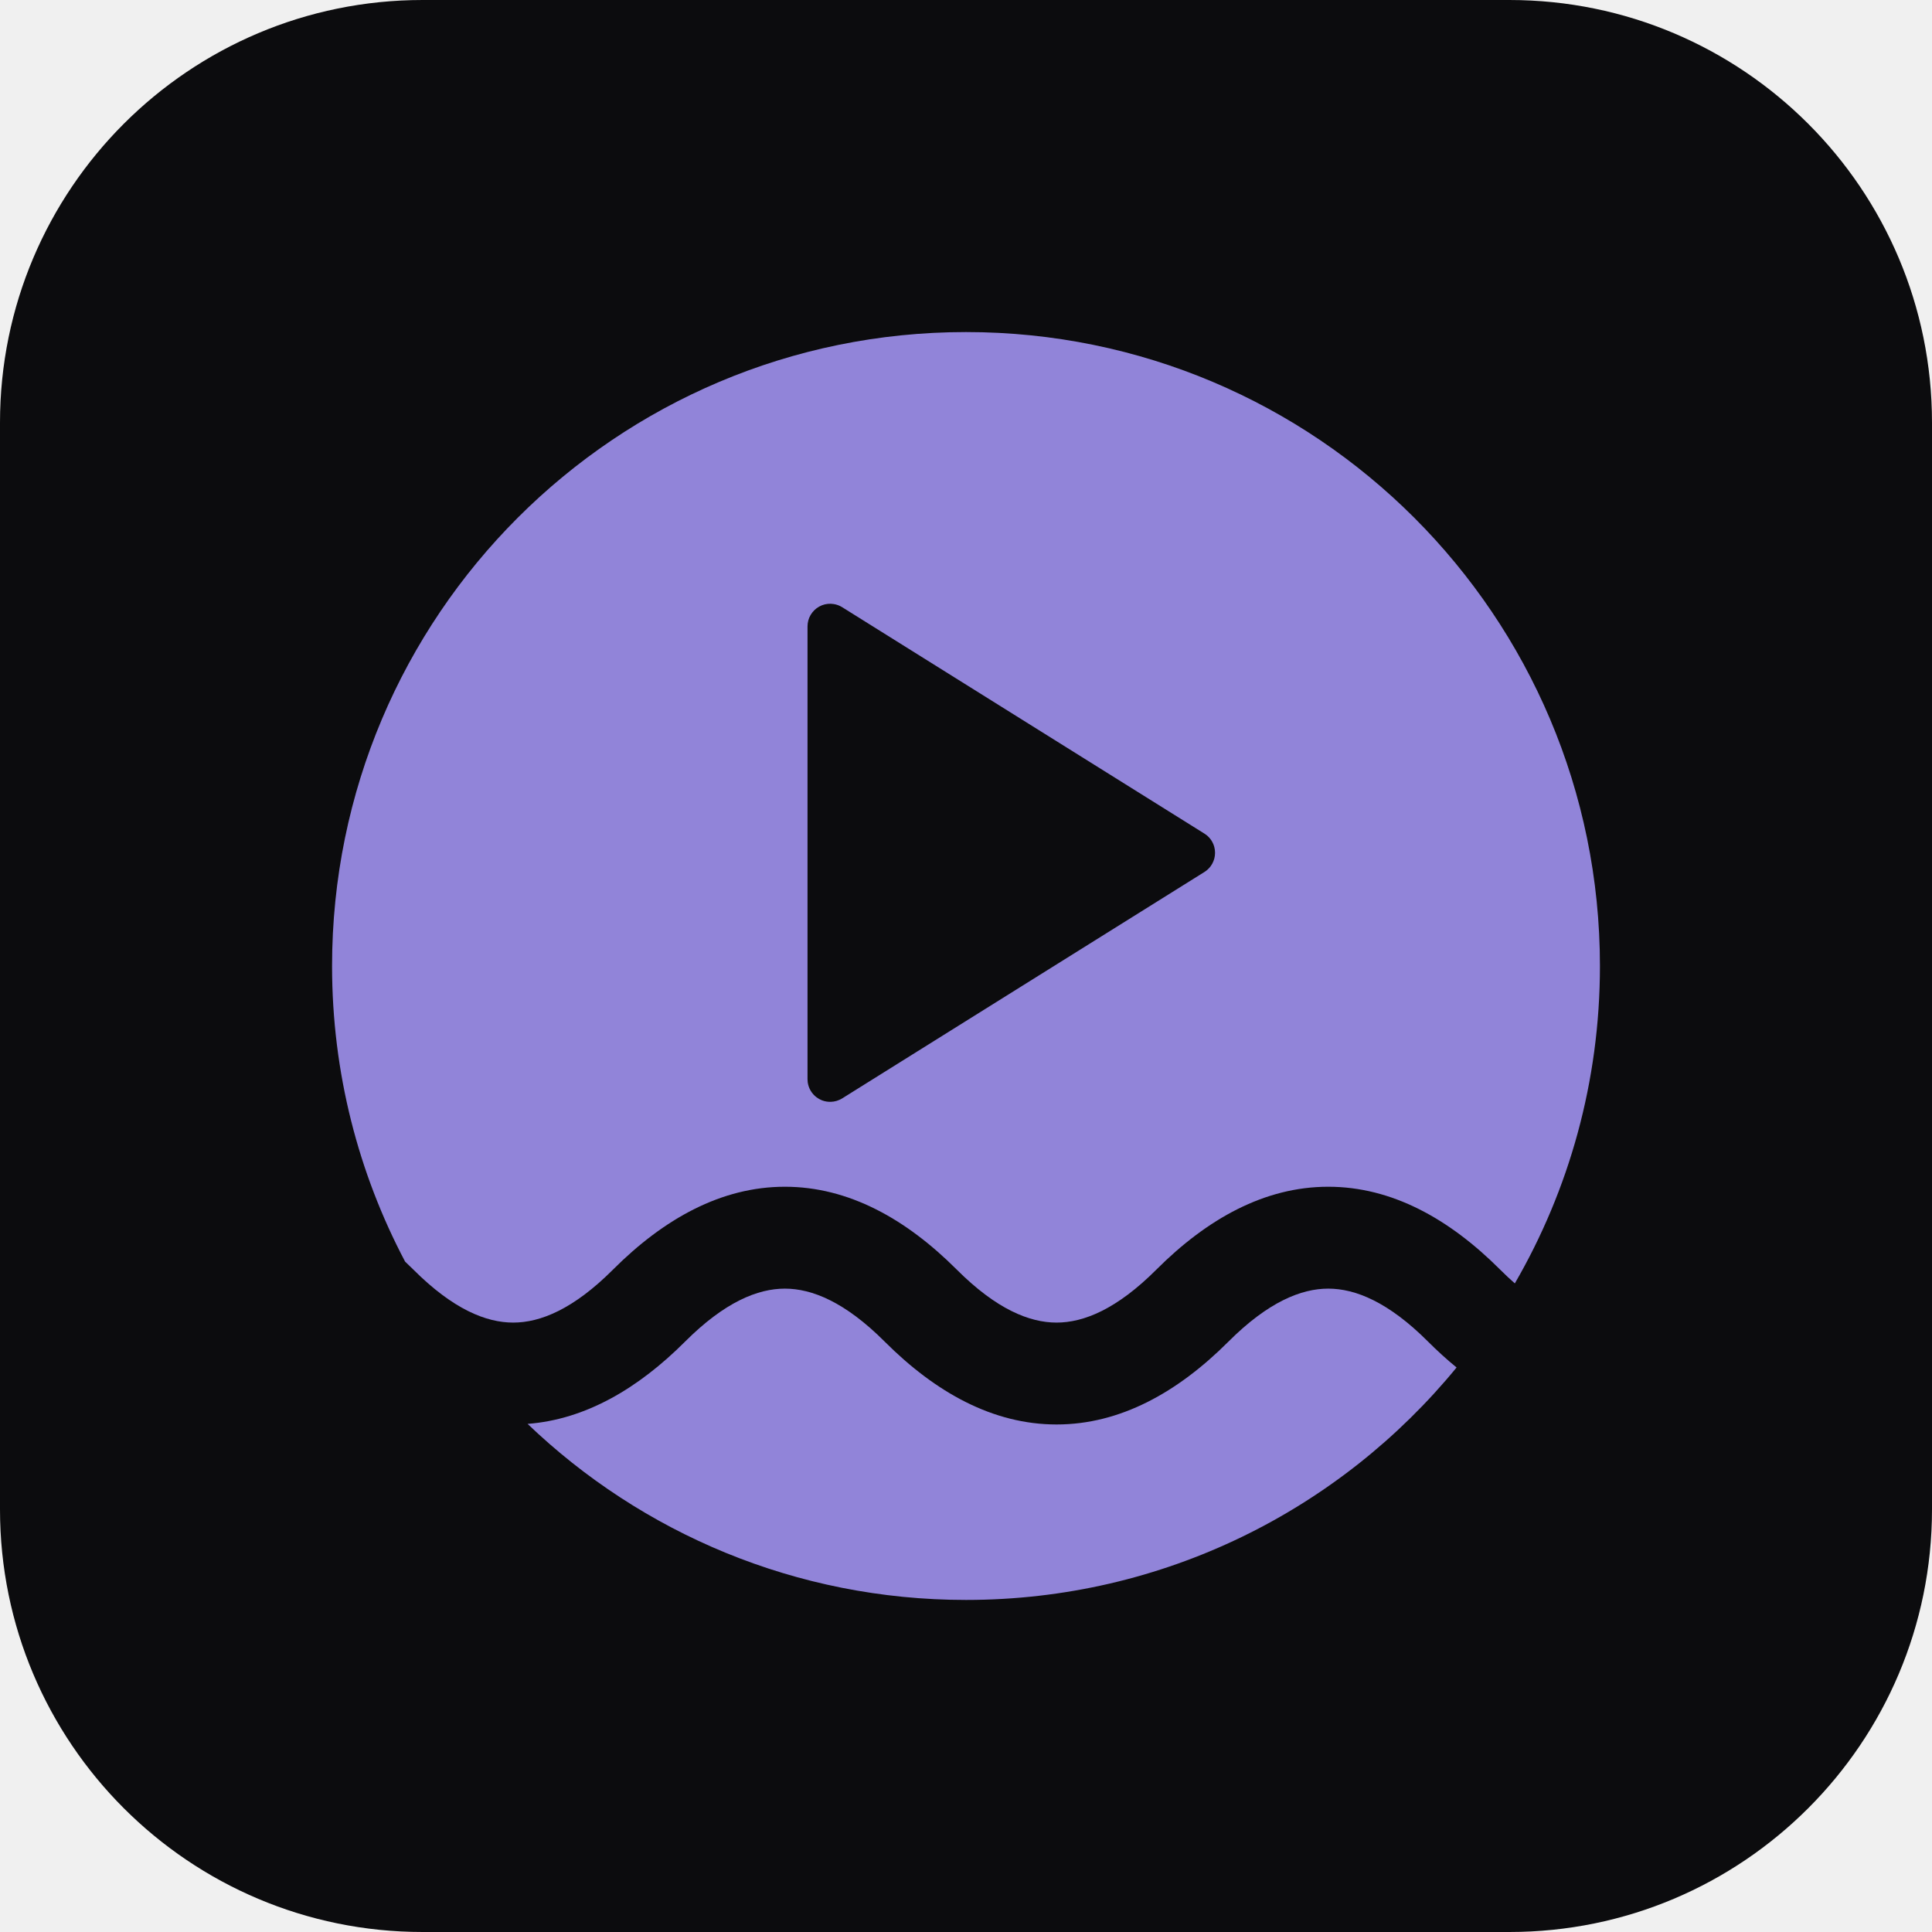
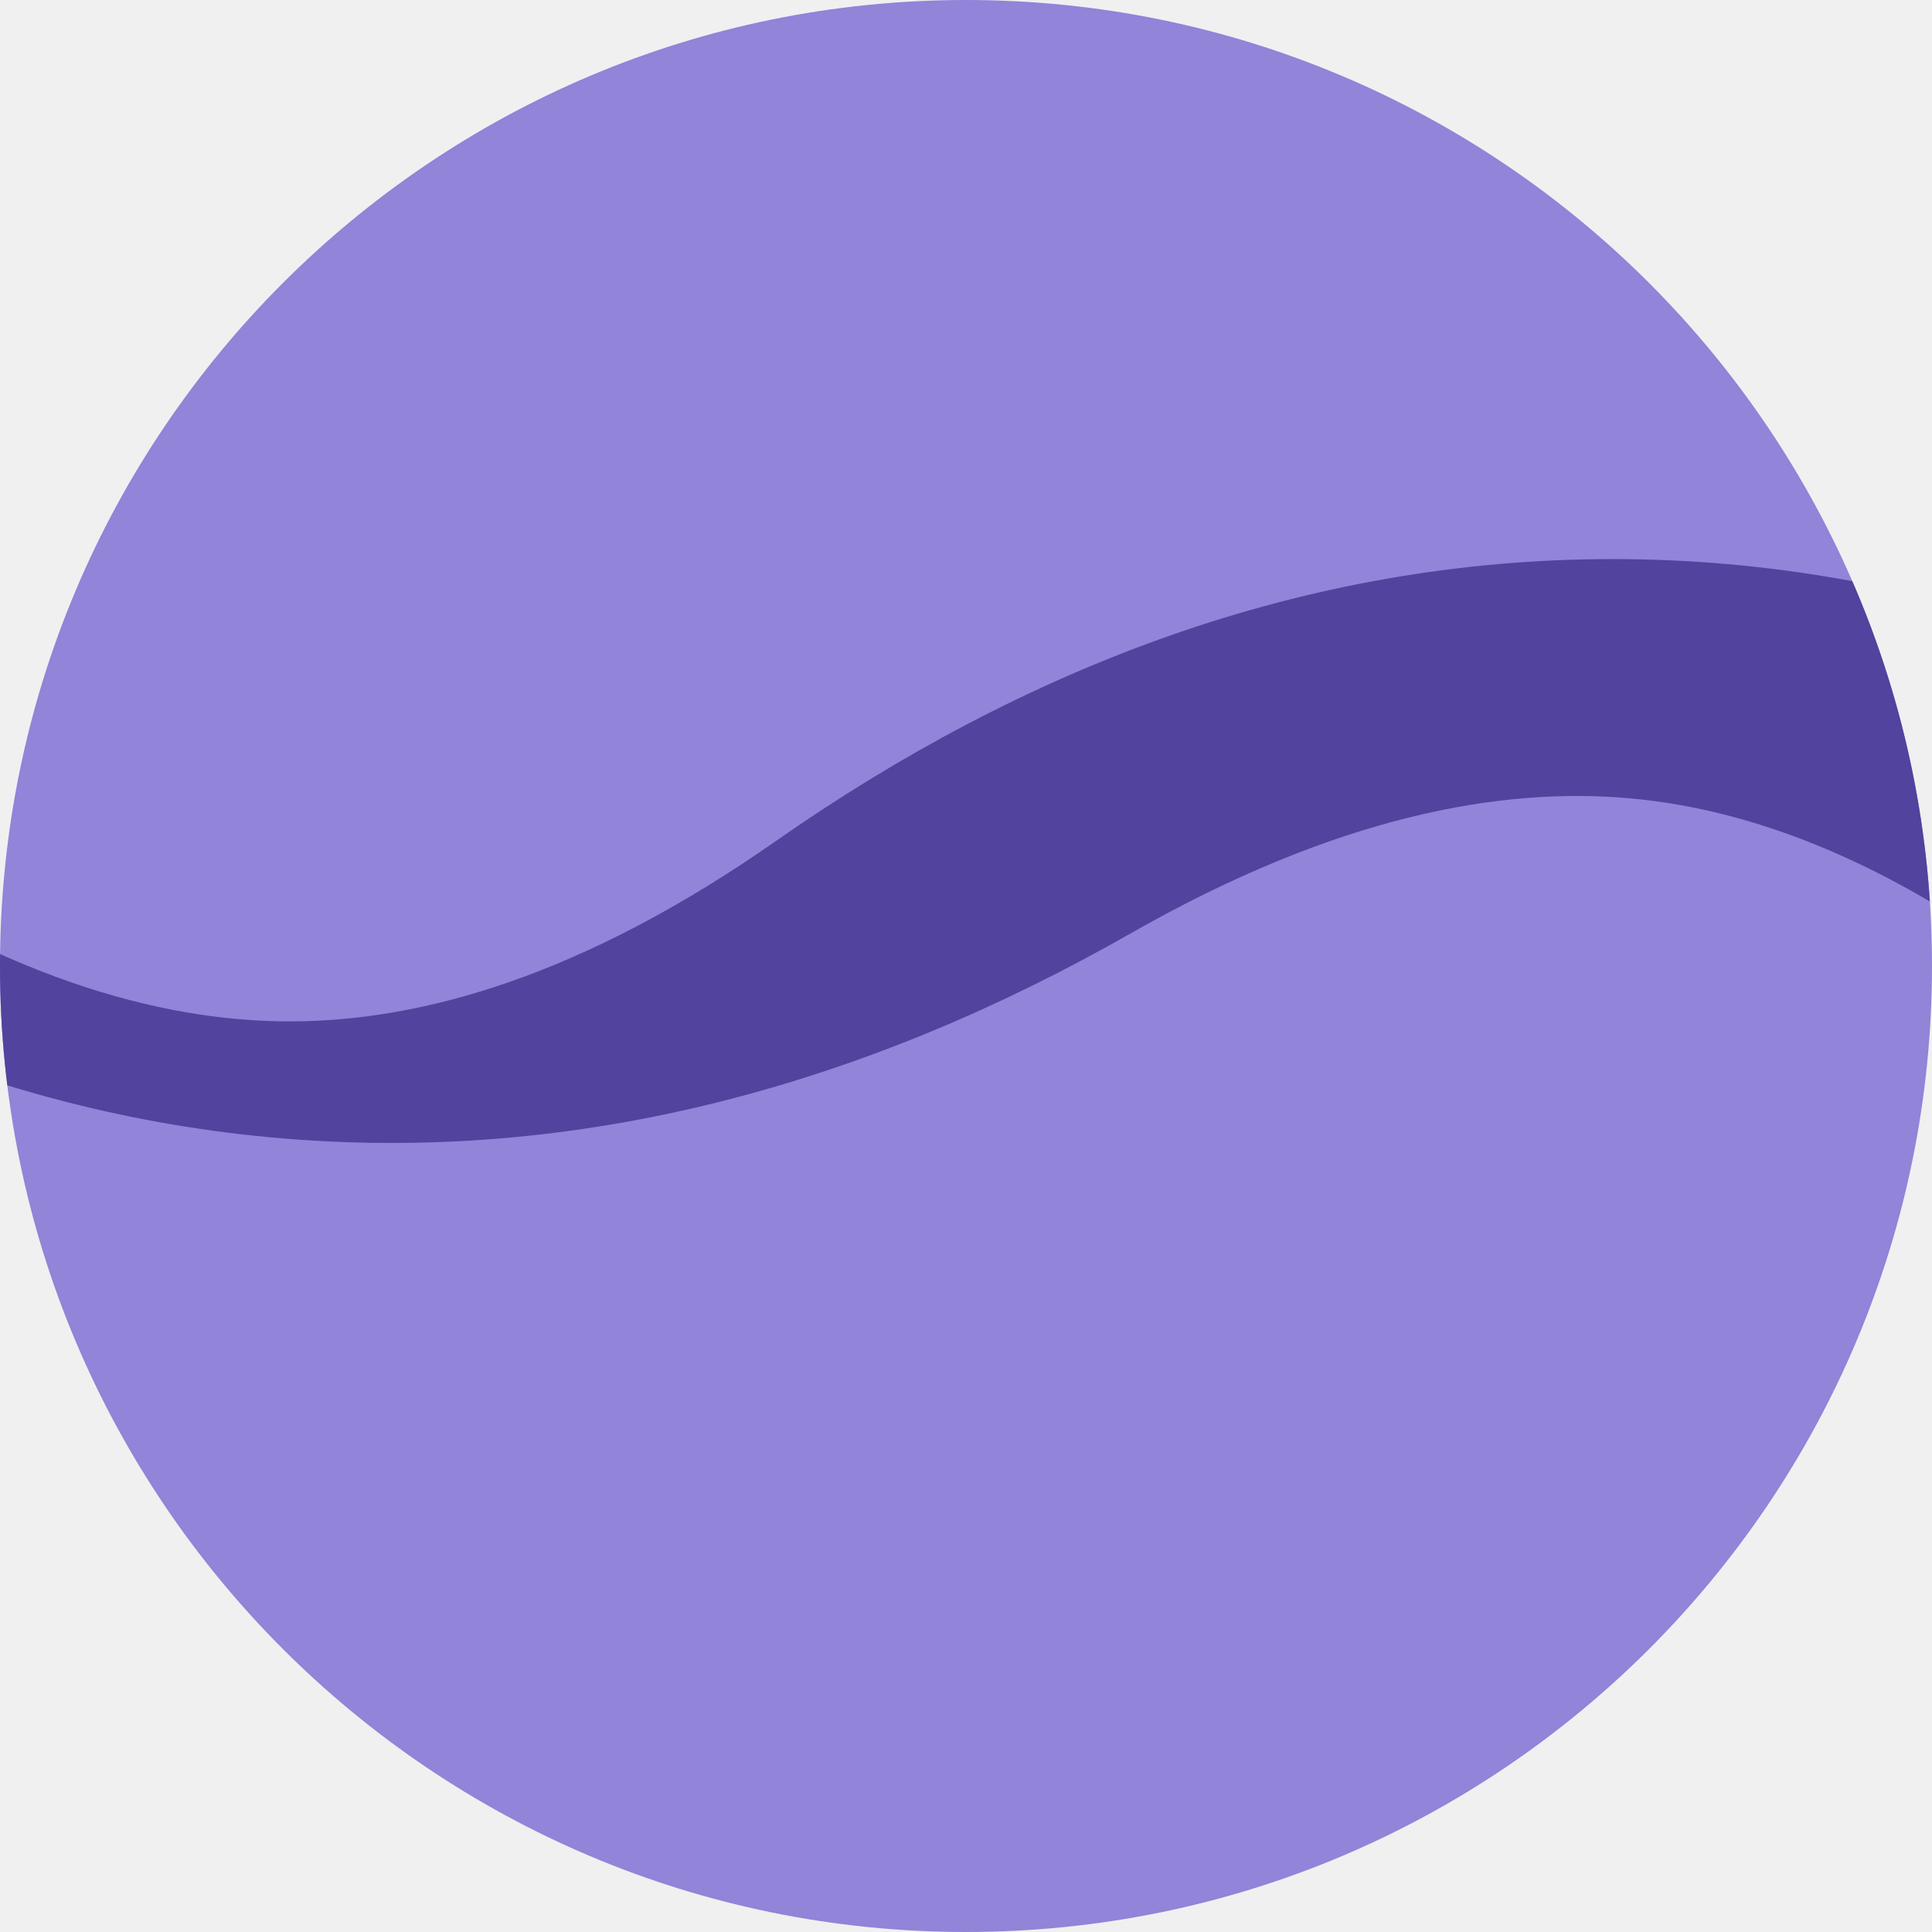
- <svg xmlns="http://www.w3.org/2000/svg" width="512" height="512" viewBox="0 0 512 512" fill="none">
-   <rect width="512" height="512" rx="112" fill="#0c0c0e" />
-   <path transform="translate(64 64) scale(6)" d="M48 46.25C49.193 46.25 50.655 46.836 52.409 48.591C52.819 49.001 53.239 49.383 53.668 49.733C48.533 56 40.734 60 32 60C24.487 60 17.665 57.04 12.636 52.224C15.192 52.028 17.517 50.665 19.591 48.591C21.346 46.836 22.807 46.25 24 46.25C25.193 46.25 26.655 46.836 28.409 48.591C30.655 50.836 33.193 52.25 36 52.25C38.807 52.25 41.346 50.836 43.591 48.591C45.346 46.836 46.807 46.25 48 46.25ZM32 4C47.464 4 60 16.536 60 32C60 37.108 58.631 41.896 56.241 46.019C56.029 45.833 55.812 45.631 55.591 45.409C53.346 43.164 50.807 41.75 48 41.75C45.193 41.75 42.655 43.164 40.409 45.409C38.655 47.164 37.193 47.75 36 47.75C34.807 47.75 33.346 47.164 31.591 45.409C29.346 43.164 26.807 41.75 24 41.75C21.193 41.75 18.655 43.164 16.409 45.409C14.655 47.164 13.193 47.75 12 47.75C10.807 47.75 9.346 47.164 7.591 45.409C7.47 45.289 7.348 45.171 7.226 45.056C5.167 41.157 4 36.715 4 32C4 16.536 16.536 4 32 4ZM26.157 16.013C25.984 15.985 25.804 16.003 25.638 16.067C25.596 16.084 25.555 16.103 25.516 16.125C25.436 16.169 25.364 16.223 25.301 16.285C25.269 16.316 25.24 16.349 25.213 16.384C25.159 16.453 25.114 16.529 25.079 16.609C25.062 16.65 25.048 16.692 25.036 16.734C25.013 16.82 25 16.909 25 17V37C25 37.045 25.003 37.09 25.009 37.135C25.045 37.401 25.188 37.641 25.402 37.802C25.438 37.828 25.476 37.853 25.516 37.875C25.555 37.897 25.596 37.916 25.638 37.933C25.763 37.981 25.895 38.003 26.026 37.999C26.114 37.997 26.202 37.983 26.286 37.958C26.329 37.945 26.37 37.929 26.411 37.911C26.452 37.893 26.492 37.872 26.53 37.848L42.53 27.848C42.64 27.779 42.734 27.691 42.808 27.59C42.906 27.455 42.971 27.296 42.992 27.128C42.998 27.086 43 27.043 43 27C43 26.914 42.989 26.829 42.968 26.748C42.915 26.545 42.799 26.361 42.635 26.227C42.602 26.2 42.567 26.175 42.53 26.152L26.53 16.152C26.415 16.08 26.288 16.034 26.157 16.013Z" fill="#9184d9" />
+ <svg xmlns="http://www.w3.org/2000/svg" width="160" height="160" viewBox="0 0 160 160" fill="none">
+   <g clip-path="url(#clip0_8_9)">
+     <rect width="160" height="160" rx="80" fill="#9184D9" />
+     <path d="M352.679 46.302C378.309 46.302 401.484 55.325 421.983 69.651C430.006 75.258 430.006 84.346 421.983 89.953C413.961 95.56 400.957 95.56 392.935 89.953C376.914 78.756 363.569 75.017 352.679 75.017C341.789 75.017 328.444 78.756 312.424 89.953C291.925 104.28 266.192 116.648 240.671 114.297C215.149 111.946 192.899 100.836 173.801 84.689C158.874 72.07 145.929 67.121 135.085 66.123C124.241 65.124 110.609 67.623 93.629 77.303C71.902 89.689 47.996 96.547 22.475 94.196C-3.047 91.845 -25.297 80.735 -44.395 64.588C-59.321 51.969 -72.266 47.021 -83.111 46.022C-93.955 45.023 -109.795 78.756 -125.815 89.953C-146.314 104.28 -169.49 113.302 -195.119 113.302C-220.749 113.302 -243.924 104.28 -264.424 89.953C-280.444 78.756 -293.789 75.017 -304.679 75.017C-315.569 75.017 -328.914 78.756 -344.935 89.953C-352.957 95.56 -365.961 95.56 -373.983 89.953C-382.006 84.346 -382.006 75.258 -373.983 69.651C-353.484 55.325 -330.309 46.302 -304.679 46.302C-279.05 46.302 -255.874 55.325 -235.375 69.651C-219.354 80.848 -206.01 84.588 -195.119 84.588C-184.229 84.588 -170.885 80.848 -154.864 69.651C-134.365 55.325 -111.189 46.302 -85.56 46.302C-59.93 46.302 -36.755 55.325 -16.256 69.651C-0.235 80.848 13.11 84.588 24 84.588C34.89 84.588 48.235 80.848 64.256 69.651C84.755 55.325 107.93 46.302 133.56 46.302C159.189 46.302 182.365 55.325 202.864 69.651C218.885 80.848 232.229 84.588 243.12 84.588C254.01 84.588 267.354 80.848 283.375 69.651C303.874 55.325 327.049 46.302 352.679 46.302Z" fill="#51439E" />
+   </g>
+   <defs>
+     <clipPath id="clip0_8_9">
+       <rect width="160" height="160" rx="80" fill="white" />
+     </clipPath>
+   </defs>
</svg>
